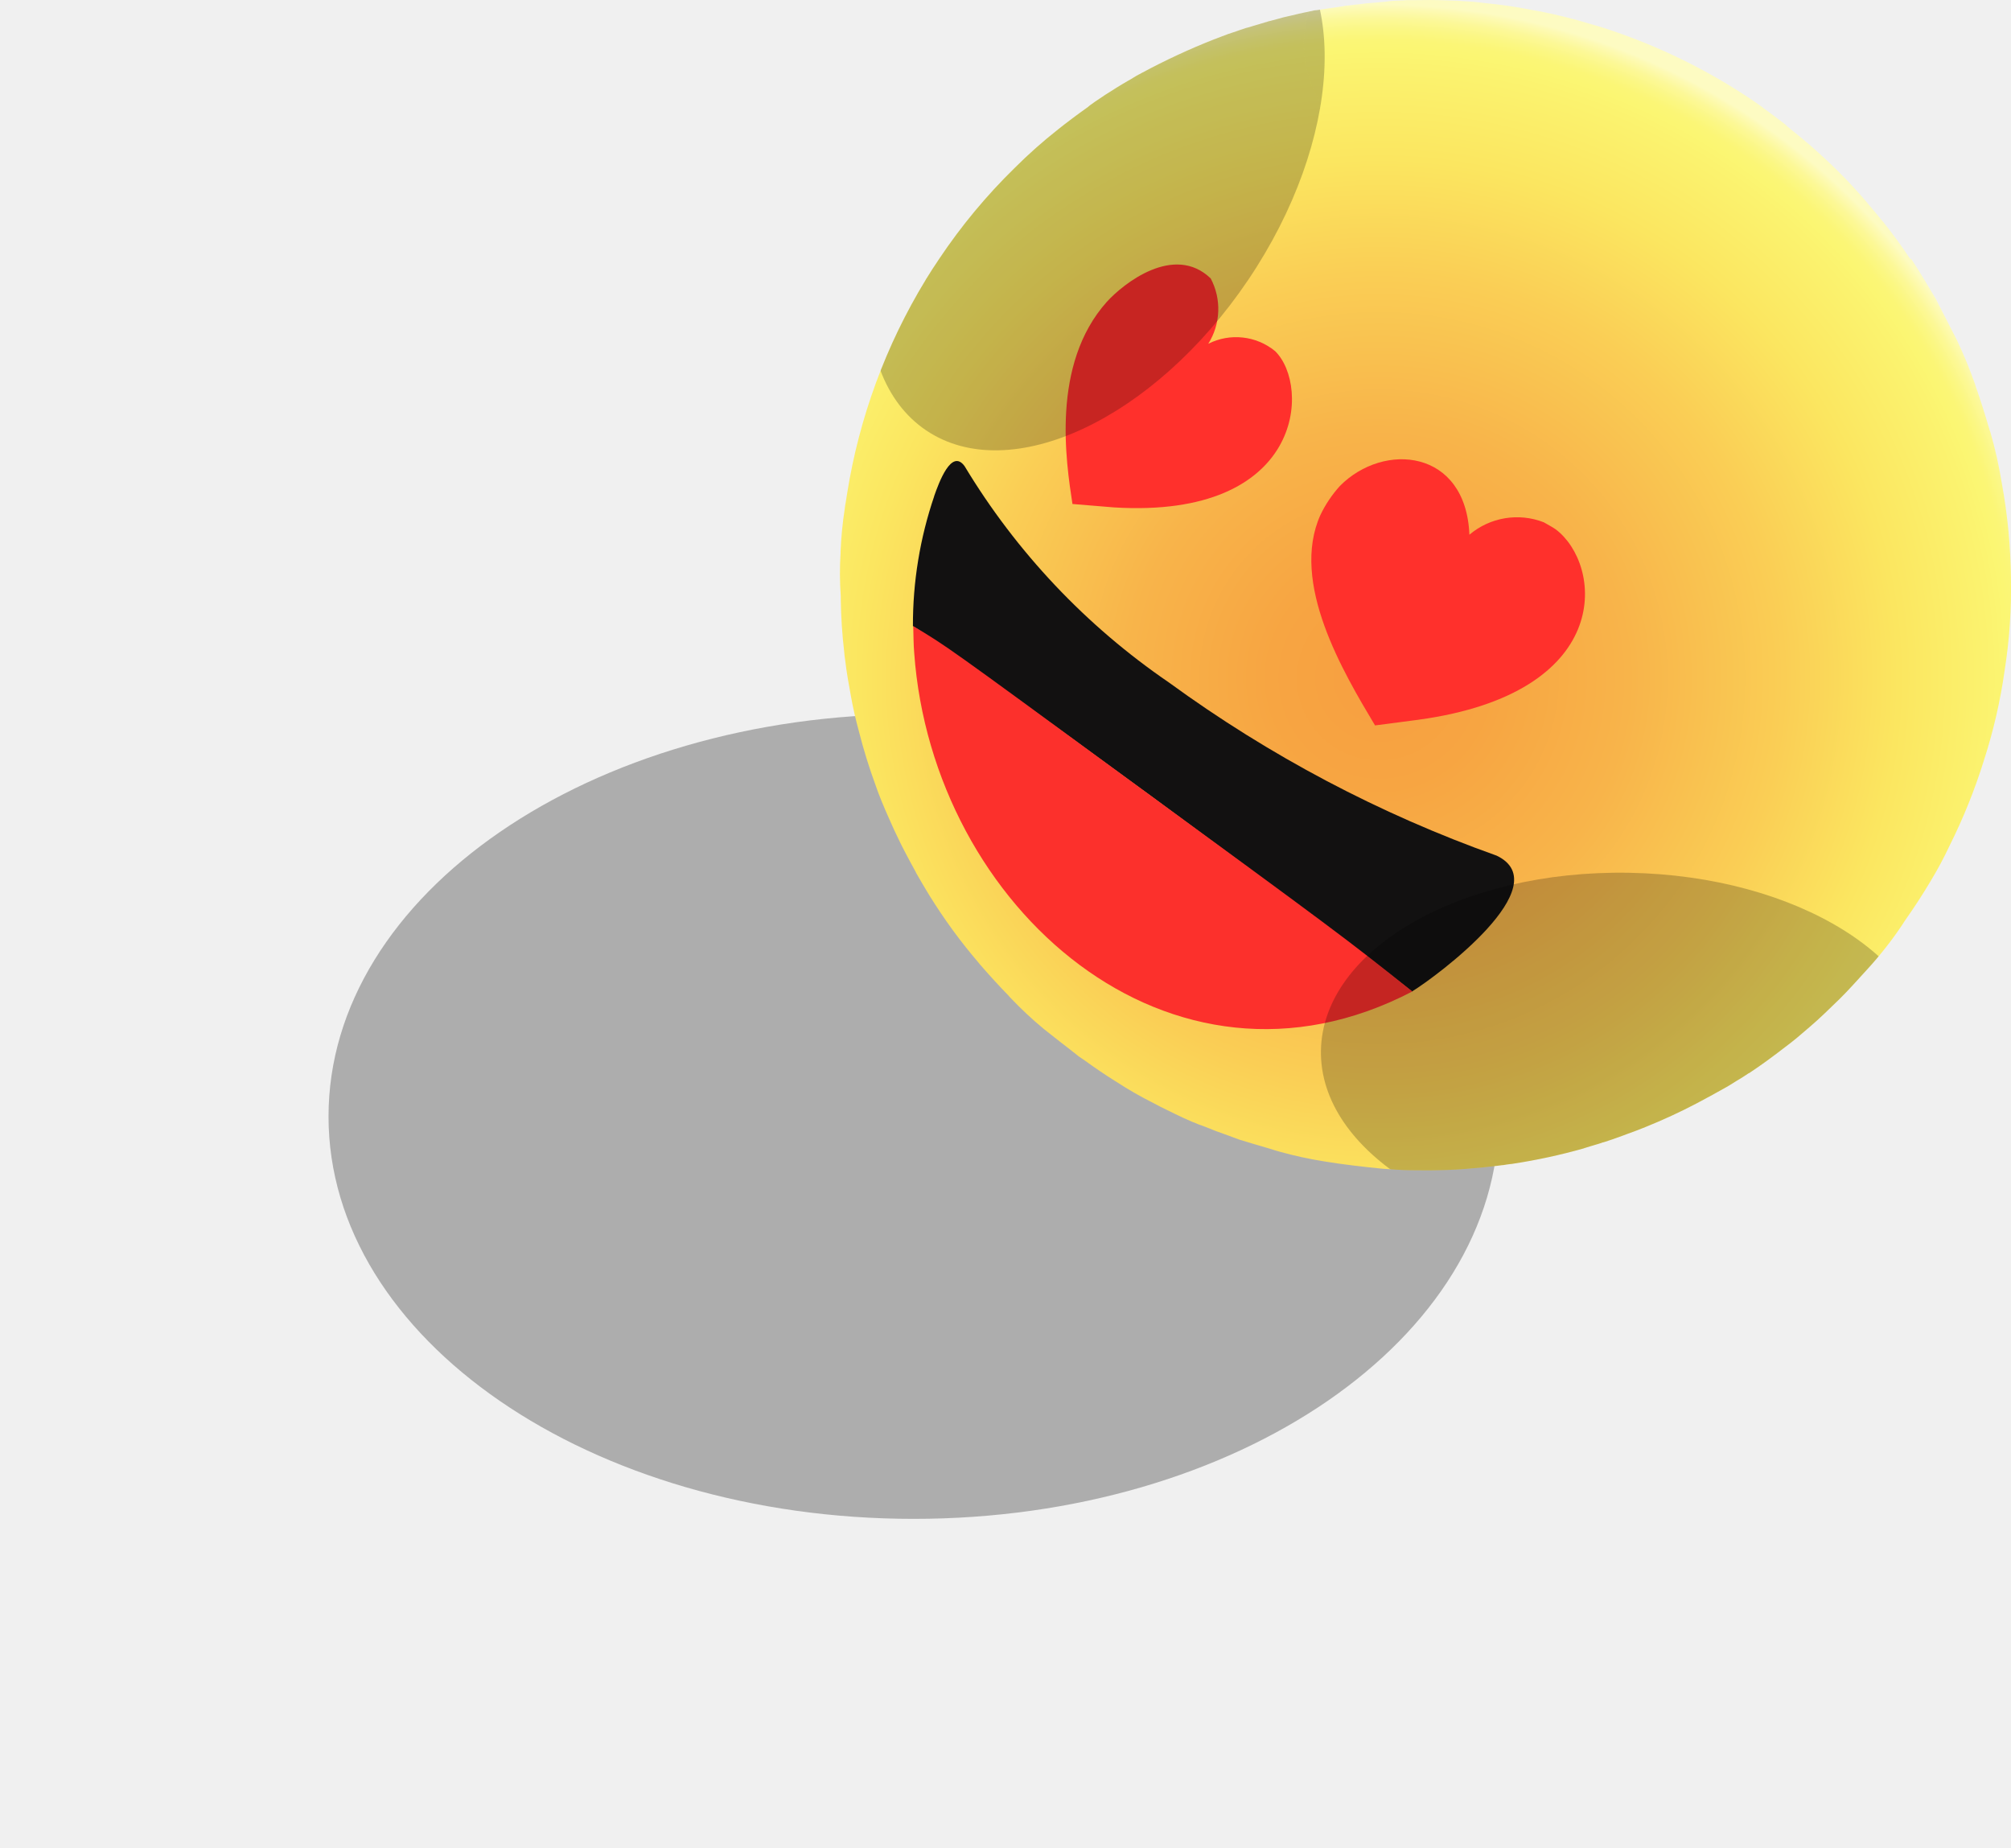
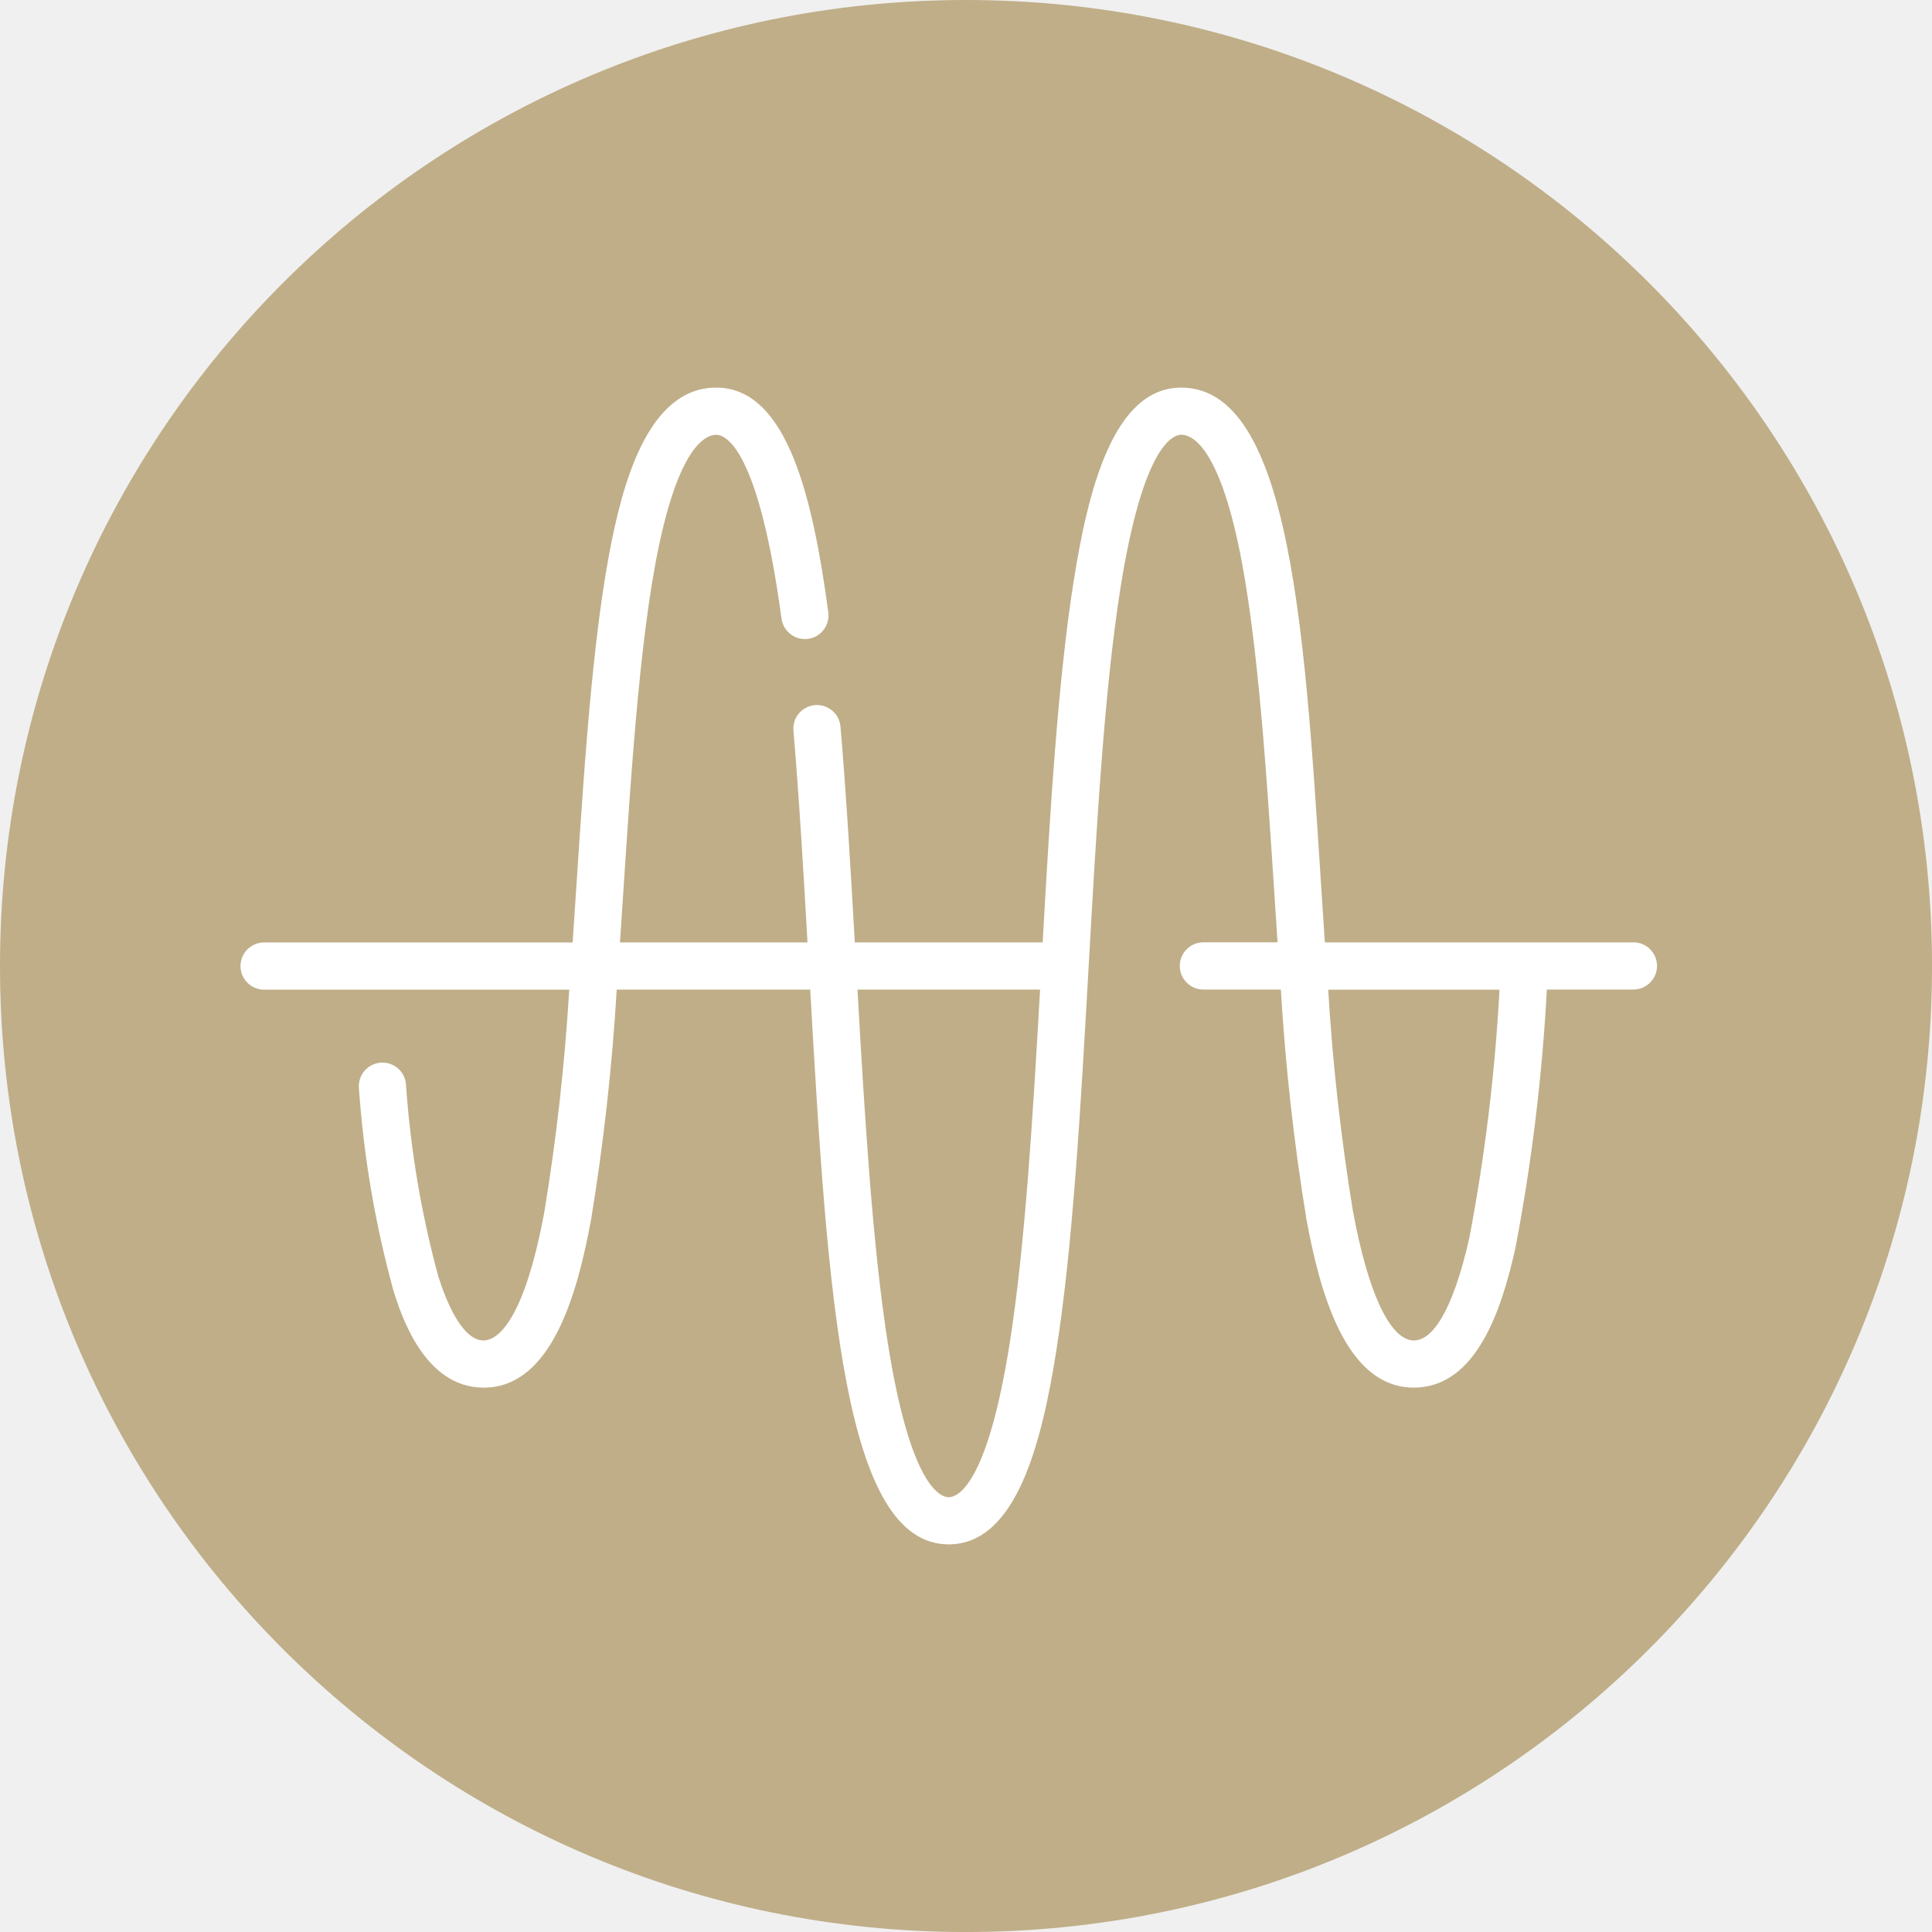
- <svg xmlns="http://www.w3.org/2000/svg" xmlns:xlink="http://www.w3.org/1999/xlink" width="82.478" height="75.758" viewBox="0 0 82.478 75.758">
-   <defs>
-     <radialGradient id="radial-gradient" cx="0.471" cy="0.58" r="0.575" gradientTransform="matrix(-0.999, -0.004, -0.004, 1, 0.933, 0.001)" gradientUnits="objectBoundingBox">
-       <stop offset="0" stop-color="#f79f40" />
-       <stop offset="0.163" stop-color="#f7a542" />
-       <stop offset="0.371" stop-color="#f8b44a" />
-       <stop offset="0.601" stop-color="#face55" />
-       <stop offset="0.771" stop-color="#fbe660" />
-       <stop offset="0.91" stop-color="#fbf36f" />
-       <stop offset="0.932" stop-color="#fbf672" />
-       <stop offset="0.947" stop-color="#fbf676" />
-       <stop offset="0.962" stop-color="#fbf783" />
-       <stop offset="0.978" stop-color="#fcf897" />
-       <stop offset="0.994" stop-color="#fdfab4" />
-       <stop offset="1" stop-color="#fdfbc2" />
-     </radialGradient>
-     <clipPath id="clip-path">
-       <path id="Trazado_116496" data-name="Trazado 116496" d="M52.65,29.84v-.06c0-.11-.03-.77-.15-1.75-.01-.09-.02-.17-.03-.26-.02-.12-.04-.25-.06-.38a23.894,23.894,0,0,0-3.15-8.77c0-.01-.01-.01-.01-.02-.17-.29-.35-.57-.54-.85h0a23.353,23.353,0,0,0-3.06-3.74,20.449,20.449,0,0,0-1.77-1.6c-.39-.32-.78-.62-1.19-.91a.265.265,0,0,1-.06-.05l-.05-.04-.21-.15c-.26-.18-.55-.37-.86-.57h0c-.01-.01-.02-.01-.03-.02-.15-.09-.3-.19-.47-.28-.07-.04-.15-.09-.22-.13s-.12-.07-.19-.11a1.092,1.092,0,0,0-.15-.08,25.413,25.413,0,0,0-2.93-1.4c-.26-.11-.47-.18-.58-.23l-.18-.07-.18-.07c-.01,0-.02-.01-.03-.01l-.04-.01-.3-.1-.04-.01c-.01,0-.03-.01-.04-.01l-.2-.07a2.759,2.759,0,0,0-.27-.08l-.23-.07c-.04-.01-.09-.03-.13-.04-.01,0-.03-.01-.04-.01s-.03-.01-.05-.01a.636.636,0,0,1-.07-.02l-.26-.07-.22-.06c-.07-.02-.14-.03-.21-.05h-.01l-.13-.03-.25-.06-.18-.04a2.049,2.049,0,0,0-.24-.05c-.01,0-.03-.01-.04-.01-.06-.01-.12-.03-.18-.04l-.11-.02-.13-.03h-.02l-.04-.01c-.02,0-.05-.01-.07-.01a1.766,1.766,0,0,1-.2-.04.6.6,0,0,0-.12-.02h0a2.068,2.068,0,0,1-.22-.04l-.19-.03c-.03-.01-.07-.01-.11-.02a.985.985,0,0,0-.17-.02,1,1,0,0,0-.16-.02l-.27-.03-.25-.03c-.03,0-.05-.01-.08-.01h-.02a1.641,1.641,0,0,0-.23-.02l-.34-.03c-.08-.01-.16-.01-.23-.02-.09-.01-.17-.01-.26-.02s-.18-.01-.27-.02A.97.97,0,0,1,29.76,7h-.37c-.48-.01-.96-.01-1.45,0-.11,0-.21,0-.31.01s-.22.01-.32.02c-.07,0-.13.01-.19.01-.16.01-.31.02-.46.04-.05,0-.11.01-.16.01-.22.02-.43.04-.64.07-.1.01-.2.02-.3.04h-.01c-.02,0-.04.01-.06.01q-.24.03-.45.06c-.11.02-.23.04-.34.05-.26.04-.47.08-.61.11-.7.14-1.38.3-2.06.5-.41.11-.77.22-1.21.38a24.021,24.021,0,0,0-5.31,2.61h0c-.17.11-.33.22-.49.33a.265.265,0,0,0-.06.05c-.28.2-.56.4-.84.61a.423.423,0,0,1-.07.05l-.02.02-.02.02c-.01.01-.02.02-.03.02s-.02.01-.03.02c-.08.06-.15.12-.23.18-.15.12-.3.24-.44.36-.08.07-.16.13-.24.2-.16.14-.32.27-.46.4l-.02.02-.02.02c-.03.03-.07.06-.1.09-.75.69-1.21,1.19-1.24,1.22-.23.25-.46.51-.69.77-.16.19-.33.38-.5.59-.01.01-.02.03-.04.04l-.03.03c-.34.42-.69.89-1.08,1.46l-.01.01-.01.01c-.01.01-.01.02-.02.02-.18.26-.36.55-.54.86-.16.26-.32.52-.46.75l-.46.88c-.15.29-.29.56-.42.82a16.758,16.758,0,0,0-.76,1.82h0v.01c-.22.6-.42,1.23-.6,1.84l-.01.02a.037.037,0,0,1-.01.03,17.968,17.968,0,0,0-.5,2.13,23.506,23.506,0,0,0-.17,7.66,22.794,22.794,0,0,0,.82,3.68,23.944,23.944,0,0,0,1.38,3.51,15.311,15.311,0,0,0,.75,1.42c.32.56.68,1.11,1.06,1.66.04.07.09.13.13.2a16,16,0,0,0,1.39,1.8c.34.37.78.88,1.14,1.24s.83.82,1.22,1.15h0c.42.37.6.53.99.83q.72.585,1.47,1.08h.01c.16.11.32.22.49.32.19.12.38.24.55.34.09.05.22.13.36.21a.573.573,0,0,1,.07.04c.15.09.33.18.52.29.04.02.09.05.13.07a22.789,22.789,0,0,0,2.12,1c.18.07.42.17.7.28l.24.09.42.15.3.1.11.03c.01,0,.01,0,.02.01l.16.05a2.759,2.759,0,0,0,.27.08l.26.08c.01,0,.02,0,.02.01a22.1,22.1,0,0,0,2.96.66l.09.01c.08.01.17.03.27.04h.03l.23.03.53.06c.24.03.56.05.79.07s.49.03.74.04h.02c.13.01.25.01.37.01.33.01.77,0,1.1.01s.79-.03,1.13-.05c.72-.06,1.68-.17,2.39-.28a18.747,18.747,0,0,0,1.84-.38c.14-.04.28-.08.43-.12.43-.12.87-.25,1.24-.36l.43-.16c.35-.12.69-.25,1.03-.38l.17-.06c.4-.15.89-.38,1.32-.59.19-.09.37-.18.55-.28a15.71,15.71,0,0,0,1.56-.88c.02-.01.03-.02.05-.03.41-.26.82-.52,1.22-.81.09-.06.18-.12.26-.17l.44-.34c.12-.09.23-.18.35-.27l.66-.52a14.289,14.289,0,0,0,1.37-1.26l.03-.03.07-.07c.35-.35.74-.77,1.2-1.29a.138.138,0,0,0,.03-.04h0a20.958,20.958,0,0,0,2.02-2.71c.01-.01.01-.02.02-.03.19-.3.38-.61.57-.95v-.01h0c.08-.14.16-.29.24-.44.11-.2.22-.41.31-.59l.09-.18c.16-.32.31-.65.47-.99.21-.47.41-.94.56-1.36h0c.26-.7.5-1.44.71-2.23.13-.48.25-.96.33-1.41.1-.48.18-.98.25-1.5.02-.12.03-.23.05-.34.08-.69.14-1.41.16-2.14v-.13C52.68,31.04,52.68,30.45,52.65,29.84Z" transform="translate(-4.654 -6.992)" />
-     </clipPath>
-     <linearGradient id="linear-gradient" x1="-0.166" y1="-323.933" x2="-1.166" y2="-323.933" gradientUnits="objectBoundingBox">
-       <stop offset="0" stop-color="#19b79c" />
-       <stop offset="0.405" stop-color="#1dbb9e" />
-       <stop offset="0.825" stop-color="#2ac8a3" />
-       <stop offset="0.997" stop-color="#31cfa6" />
-     </linearGradient>
-     <linearGradient id="linear-gradient-2" x1="-2.106" y1="-363.238" x2="-3.08" y2="-363.238" xlink:href="#linear-gradient" />
-     <clipPath id="clip-path-2">
-       <path id="Trazado_116504" data-name="Trazado 116504" d="M4.652,29.65v-.06a15.757,15.757,0,0,1,.17-1.74,2.335,2.335,0,0,1,.04-.26c.02-.12.04-.25.06-.38a24.088,24.088,0,0,1,3.22-8.75c0-.01.01-.01.01-.02.18-.29.36-.57.55-.85h0a23.39,23.39,0,0,1,3.09-3.72,20.134,20.134,0,0,1,1.78-1.58q.585-.465,1.2-.9a.265.265,0,0,0,.06-.05l.05-.04.21-.15c.26-.18.55-.37.86-.56h0c.01-.01.02-.01.03-.02.15-.09.31-.19.47-.28a2.53,2.53,0,0,0,.22-.13c.06-.04.12-.07.19-.11.05-.03.1-.05.15-.08a27.308,27.308,0,0,1,2.95-1.37c.26-.1.47-.18.58-.22l.18-.06.18-.06c.01,0,.02-.01.03-.01l.05-.02.3-.1.04-.01c.01,0,.03-.01.04-.01l.2-.06c.08-.02.19-.06.27-.08l.23-.07a.647.647,0,0,0,.13-.04c.01,0,.03-.01.04-.01s.03-.01.05-.01a.637.637,0,0,0,.07-.02l.26-.07.22-.06c.07-.02.14-.03.21-.05h.01l.13-.03c.08-.02.18-.04.25-.06l.18-.04c.08-.02.16-.03.24-.05.01,0,.03-.01.04-.01a1.163,1.163,0,0,0,.18-.04l.11-.01.13-.02h.02l.04-.01c.02,0,.05-.01.07-.01l.2-.03c.04-.01.09-.01.13-.02h0l.22-.03.19-.03a.516.516,0,0,0,.11-.02.985.985,0,0,1,.17-.02c.06-.01.11-.01.16-.02l.27-.03.25-.03c.03,0,.05-.01.08-.01h.02c.07-.01.15-.01.23-.02l.34-.03c.08-.01.16-.01.23-.02a1.569,1.569,0,0,1,.24-.03,2.437,2.437,0,0,1,.27-.01.86.86,0,0,1,.16-.01l.15-.01h.24c.49-.01.97-.01,1.45.01.11,0,.21.01.31.01s.22.01.32.02c.07,0,.13.01.19.01.16.01.31.02.46.04.05.01.11.01.16.02.22.02.43.05.64.07.1.01.2.03.3.04h.01c.02,0,.04.01.06.01.16.02.31.05.45.07l.34.06c.26.05.47.09.6.11.69.14,1.38.31,2.06.52.41.11.76.23,1.21.39a24.178,24.178,0,0,1,5.28,2.65h0c.16.11.33.22.49.34a.265.265,0,0,1,.06.05c.28.2.56.41.83.62a.424.424,0,0,0,.07.05l.02.02.02.02.03.03c.01.01.02.01.02.02.08.06.15.12.22.18.15.12.3.24.44.36.08.07.16.14.24.2.16.14.31.28.46.41l.02.02.02.02c.03.03.07.06.1.09.75.69,1.2,1.2,1.23,1.23.23.25.46.51.68.78.16.19.32.38.49.59.01.01.02.03.04.04l.02.03c.33.42.69.89,1.07,1.47l.04.01.01.01c.01.01.01.02.02.02.17.26.36.56.54.86.16.26.31.53.45.75l.45.88c.15.29.29.56.42.82a18.431,18.431,0,0,1,.75,1.83h0v.01c.21.6.41,1.23.59,1.85l.01.02a.037.037,0,0,0,.01.03,17.59,17.59,0,0,1,.48,2.14,22.71,22.71,0,0,1,.37,3.87,21.465,21.465,0,0,1-.26,3.8,21.96,21.96,0,0,1-.85,3.68,23.286,23.286,0,0,1-1.41,3.5,15.244,15.244,0,0,1-.76,1.42c-.33.56-.69,1.11-1.07,1.65-.04.07-.09.13-.13.2a15.2,15.2,0,0,1-1.41,1.79c-.34.37-.79.88-1.15,1.23s-.84.82-1.22,1.14h0c-.43.37-.6.52-1,.82-.49.38-.98.74-1.48,1.07H41.9c-.16.11-.32.21-.49.31-.19.12-.38.24-.55.33-.09.05-.22.12-.36.2a.574.574,0,0,0-.07.04c-.15.08-.33.18-.52.28-.04.02-.09.05-.13.07a23.108,23.108,0,0,1-2.12.98c-.18.07-.42.17-.71.27l-.24.09-.42.15-.3.1-.11.03c-.01,0-.01,0-.02.01l-.16.05c-.08.02-.19.06-.27.08l-.26.08c-.01,0-.02,0-.02.01a23.962,23.962,0,0,1-2.96.64l-.09.01c-.08.01-.17.02-.27.04H31.8l-.23.03-.53.06c-.24.02-.56.05-.79.07s-.49.03-.74.04h-.02c-.13,0-.25.01-.37.01-.33.01-.77,0-1.1,0s-.79-.04-1.13-.06c-.72-.07-1.68-.18-2.39-.3a16.281,16.281,0,0,1-1.84-.4c-.14-.04-.28-.08-.43-.13-.43-.12-.87-.26-1.24-.37l-.43-.16c-.35-.12-.69-.25-1.03-.39l-.17-.06c-.4-.15-.88-.38-1.32-.6-.19-.09-.37-.18-.55-.28a15.612,15.612,0,0,1-1.55-.89.219.219,0,0,0-.05-.03c-.41-.26-.81-.53-1.21-.82-.09-.06-.17-.12-.25-.17L14,49.97c-.12-.09-.23-.18-.35-.27l-.66-.52a15.233,15.233,0,0,1-1.36-1.27l-.03-.03-.06-.07c-.34-.35-.74-.78-1.19-1.3a.138.138,0,0,1-.03-.04h0a21.889,21.889,0,0,1-2-2.73c-.01-.01-.01-.02-.02-.03-.18-.3-.37-.61-.56-.95v-.01h0c-.08-.14-.16-.29-.24-.44-.11-.21-.22-.41-.31-.59l-.09-.18c-.16-.32-.31-.65-.46-.99-.21-.47-.41-.95-.55-1.36h0a22.441,22.441,0,0,1-.69-2.23c-.13-.48-.24-.96-.32-1.41-.09-.49-.18-.98-.24-1.5-.02-.12-.03-.23-.04-.34a21.166,21.166,0,0,1-.14-2.14v-.13A13.347,13.347,0,0,1,4.652,29.65Z" transform="translate(-4.627 -6.983)" fill="url(#radial-gradient)" />
-     </clipPath>
-   </defs>
-   <g id="Grupo_157926" data-name="Grupo 157926" transform="translate(13.474)">
-     <ellipse id="Elipse_4737" data-name="Elipse 4737" cx="24" cy="16.5" rx="24" ry="16.5" transform="translate(0 29.284)" fill="#0b0b0b" opacity="0.292" style="mix-blend-mode: multiply;isolation: isolate" />
-     <path id="Trazado_116493" data-name="Trazado 116493" d="M4.652,29.65v-.06a15.757,15.757,0,0,1,.17-1.74,2.335,2.335,0,0,1,.04-.26c.02-.12.04-.25.06-.38a24.088,24.088,0,0,1,3.22-8.75c0-.01.01-.01.01-.02.18-.29.36-.57.55-.85h0a23.39,23.39,0,0,1,3.09-3.72,20.134,20.134,0,0,1,1.78-1.58q.585-.465,1.2-.9a.265.265,0,0,0,.06-.05l.05-.04.21-.15c.26-.18.55-.37.86-.56h0c.01-.01.02-.01.03-.02.15-.09.31-.19.47-.28a2.53,2.53,0,0,0,.22-.13c.06-.04.12-.07.19-.11.05-.03.1-.05.15-.08a27.308,27.308,0,0,1,2.95-1.37c.26-.1.47-.18.58-.22l.18-.06.18-.06c.01,0,.02-.01.03-.01l.05-.02.3-.1.04-.01c.01,0,.03-.01.04-.01l.2-.06c.08-.02.19-.06.27-.08l.23-.07a.647.647,0,0,0,.13-.04c.01,0,.03-.01.04-.01s.03-.01.05-.01a.637.637,0,0,0,.07-.02l.26-.07.22-.06c.07-.02.14-.03.21-.05h.01l.13-.03c.08-.02.18-.04.25-.06l.18-.04c.08-.02.16-.03.24-.05.01,0,.03-.01.04-.01a1.163,1.163,0,0,0,.18-.04l.11-.01.13-.02h.02l.04-.01c.02,0,.05-.01.07-.01l.2-.03c.04-.01.09-.01.13-.02h0l.22-.03.19-.03a.516.516,0,0,0,.11-.02.985.985,0,0,1,.17-.02c.06-.01.11-.01.16-.02l.27-.03.25-.03c.03,0,.05-.01.08-.01h.02c.07-.01.15-.01.23-.02l.34-.03c.08-.01.16-.01.23-.02a1.569,1.569,0,0,1,.24-.03,2.437,2.437,0,0,1,.27-.01.86.86,0,0,1,.16-.01l.15-.01h.24c.49-.01.97-.01,1.45.01.11,0,.21.01.31.01s.22.01.32.02c.07,0,.13.01.19.01.16.01.31.02.46.04.05.01.11.01.16.02.22.02.43.05.64.07.1.01.2.03.3.04h.01c.02,0,.04.01.06.01.16.02.31.05.45.07l.34.06c.26.05.47.09.6.11.69.14,1.38.31,2.06.52.41.11.76.23,1.21.39a24.178,24.178,0,0,1,5.28,2.65h0c.16.11.33.22.49.34a.265.265,0,0,1,.06.05c.28.2.56.41.83.62a.424.424,0,0,0,.07.05l.02.02.02.02.03.03c.01.01.02.01.02.02.08.06.15.12.22.18.15.12.3.24.44.36.08.07.16.14.24.2.16.14.31.28.46.41l.02.02.02.02c.03.03.07.06.1.09.75.69,1.2,1.2,1.23,1.23.23.25.46.51.68.78.16.19.32.38.49.59.01.01.02.03.04.04l.02.03c.33.42.69.89,1.07,1.47l.04.01.01.01c.01.01.01.02.02.02.17.26.36.56.54.86.16.26.31.53.45.75l.45.88c.15.29.29.56.42.82a18.431,18.431,0,0,1,.75,1.83h0v.01c.21.6.41,1.23.59,1.85l.01.02a.037.037,0,0,0,.01.03,17.59,17.59,0,0,1,.48,2.14,22.71,22.71,0,0,1,.37,3.87,21.465,21.465,0,0,1-.26,3.8,21.96,21.96,0,0,1-.85,3.68,23.286,23.286,0,0,1-1.41,3.5,15.244,15.244,0,0,1-.76,1.42c-.33.56-.69,1.11-1.07,1.65-.04.07-.09.13-.13.2a15.2,15.2,0,0,1-1.41,1.79c-.34.37-.79.88-1.15,1.23s-.84.82-1.22,1.14h0c-.43.37-.6.52-1,.82-.49.38-.98.74-1.48,1.07H41.9c-.16.11-.32.21-.49.31-.19.12-.38.24-.55.33-.09.05-.22.12-.36.2a.574.574,0,0,0-.07.04c-.15.08-.33.18-.52.28-.04.02-.09.05-.13.07a23.108,23.108,0,0,1-2.12.98c-.18.07-.42.17-.71.27l-.24.09-.42.15-.3.1-.11.03c-.01,0-.01,0-.02.01l-.16.05c-.08.02-.19.06-.27.08l-.26.08c-.01,0-.02,0-.02.01a23.962,23.962,0,0,1-2.96.64l-.09.01c-.08.01-.17.02-.27.04H31.8l-.23.03-.53.06c-.24.02-.56.05-.79.07s-.49.03-.74.04h-.02c-.13,0-.25.01-.37.01-.33.01-.77,0-1.1,0s-.79-.04-1.13-.06c-.72-.07-1.68-.18-2.39-.3a16.281,16.281,0,0,1-1.84-.4c-.14-.04-.28-.08-.43-.13-.43-.12-.87-.26-1.24-.37l-.43-.16c-.35-.12-.69-.25-1.03-.39l-.17-.06c-.4-.15-.88-.38-1.32-.6-.19-.09-.37-.18-.55-.28a15.612,15.612,0,0,1-1.55-.89.219.219,0,0,0-.05-.03c-.41-.26-.81-.53-1.21-.82-.09-.06-.17-.12-.25-.17L14,49.97c-.12-.09-.23-.18-.35-.27l-.66-.52a15.233,15.233,0,0,1-1.36-1.27l-.03-.03-.06-.07c-.34-.35-.74-.78-1.19-1.3a.138.138,0,0,1-.03-.04h0a21.889,21.889,0,0,1-2-2.73c-.01-.01-.01-.02-.02-.03-.18-.3-.37-.61-.56-.95v-.01h0c-.08-.14-.16-.29-.24-.44-.11-.21-.22-.41-.31-.59l-.09-.18c-.16-.32-.31-.65-.46-.99-.21-.47-.41-.95-.55-1.36h0a22.441,22.441,0,0,1-.69-2.23c-.13-.48-.24-.96-.32-1.41-.09-.49-.18-.98-.24-1.5-.02-.12-.03-.23-.04-.34a21.166,21.166,0,0,1-.14-2.14v-.13A13.347,13.347,0,0,1,4.652,29.65Z" transform="translate(16.349 -6.983)" fill="url(#radial-gradient)" />
-     <g id="Grupo_86225" data-name="Grupo 86225" transform="translate(20.955 0.009)" clip-path="url(#clip-path)">
-       <path id="Trazado_116494" data-name="Trazado 116494" d="M50.67,21.64a4.37,4.37,0,0,1,.18-.46C50.8,21.33,50.74,21.48,50.67,21.64Z" transform="translate(-48.844 -6.992)" fill="url(#linear-gradient)" />
-       <path id="Trazado_116495" data-name="Trazado 116495" d="M4.7,34.92c.03-.14.05-.28.08-.41C4.75,34.65,4.73,34.79,4.7,34.92Z" transform="translate(43.196 -6.992)" fill="url(#linear-gradient-2)" />
-     </g>
-     <path id="Trazado_116497" data-name="Trazado 116497" d="M25.873,27.33A16.375,16.375,0,0,0,25,32.66c2.26,1.39,16.97,12.2,20.47,14.98,1.03-.63,6.02-4.35,3.47-5.57a52.925,52.925,0,0,1-13.44-7.1,28.664,28.664,0,0,1-8.38-8.87c-.54-.75-1.06.69-1.25,1.23" transform="translate(-1.032 -6.983)" fill="#121111" />
-     <path id="Trazado_116499" data-name="Trazado 116499" d="M29.22,33.76c.75,10.43,10.52,19.05,20.43,13.88-2.65-2.12-3.33-2.62-11.66-8.71-7.45-5.46-7.45-5.46-8.81-6.27.01.33.01.77.04,1.1" transform="translate(-5.199 -6.983)" fill="#fc302c" />
-     <g id="Grupo_86231" data-name="Grupo 86231" transform="translate(40.307 18.833)">
-       <path id="Trazado_116501" data-name="Trazado 116501" d="M22.473,28.1c-1.25,2.78.93,6.44,2.24,8.63.65-.09,1.52-.19,2.17-.29,7.67-1.22,7.14-6.32,5.24-7.75-.14-.1-.34-.2-.49-.29a3.024,3.024,0,0,0-3.05.51c-.14-3.51-3.51-3.82-5.31-2a4.969,4.969,0,0,0-.8,1.19" transform="translate(-22.099 -25.816)" fill="#ff302c" />
-     </g>
-     <g id="Grupo_86232" data-name="Grupo 86232" transform="translate(30.232 10.846)">
-       <path id="Trazado_116503" data-name="Trazado 116503" d="M35.806,19.36c-2.3,2.57-1.67,6.58-1.41,8.29.51.04,1.19.1,1.7.14,7.78.48,8.08-4.98,6.61-6.41a2.529,2.529,0,0,0-2.74-.3,2.679,2.679,0,0,0,.1-2.68c-1.5-1.44-3.58.21-4.26.96" transform="translate(-34.117 -17.829)" fill="#ff302c" />
-     </g>
-     <g id="Enmascarar_grupo_59" data-name="Enmascarar grupo 59" transform="translate(20.976 0)" clip-path="url(#clip-path-2)">
-       <g id="Grupo_86233" data-name="Grupo 86233" transform="translate(-2.683 -7.272)" opacity="0.561" style="mix-blend-mode: multiply;isolation: isolate">
-         <g id="Grupo_86230" data-name="Grupo 86230" transform="translate(0)">
-           <ellipse id="Elipse_4734" data-name="Elipse 4734" cx="12.5" cy="7.5" rx="12.5" ry="7.5" transform="translate(21.707 1.557)" fill="#fff" opacity="0.743" />
-           <ellipse id="Elipse_4735" data-name="Elipse 4735" cx="12.5" cy="7.5" rx="12.5" ry="7.5" transform="translate(26.415 8.388) rotate(124)" opacity="0.387" />
-           <ellipse id="Elipse_4736" data-name="Elipse 4736" cx="12.5" cy="7.5" rx="12.5" ry="7.5" transform="matrix(-1, -0.017, 0.017, -1, 47.282, 58.274)" opacity="0.387" />
-         </g>
+ <svg xmlns="http://www.w3.org/2000/svg" width="93.447" height="93.447" viewBox="0 0 93.447 93.447">
+   <g id="Grupo_1105680" data-name="Grupo 1105680" transform="translate(0.001)">
+     <ellipse id="Elipse_11501" data-name="Elipse 11501" cx="46.724" cy="46.724" rx="46.724" ry="46.724" transform="translate(-0.001 0)" fill="#bfae88" />
+     <g id="ondas-de-radio" transform="translate(11.632 -25.252)">
+       <g id="Grupo_1099473" data-name="Grupo 1099473" transform="translate(0 44)">
+         <path id="Trazado_873724" data-name="Trazado 873724" d="M67.371,70.834H52.448C51.555,57.68,51.188,44,45.5,44c-3.295,0-4.509,5-5.2,9.349-.763,4.813-1.149,11.2-1.5,17.485H29.712c-.2-3.543-.412-7.153-.692-10.437a1.142,1.142,0,0,0-2.276.194c.274,3.213.483,6.758.68,10.243h-9.07c.4-5.87.789-13.31,1.707-18.284,1.044-5.656,2.409-6.267,2.948-6.267.459,0,2.041.64,3.155,8.87a1.142,1.142,0,1,0,2.263-.306C27.7,49.484,26.49,44,23.009,44c-3.31,0-4.549,4.643-5.194,8.136-.933,5.058-1.3,12.073-1.75,18.7H1.142a1.142,1.142,0,0,0,0,2.284H15.9a105.238,105.238,0,0,1-1.195,10.7c-1.044,5.656-2.409,6.267-2.948,6.267-1.052,0-1.823-1.938-2.189-3.094A47.994,47.994,0,0,1,8,77.661a1.142,1.142,0,0,0-2.273.221,49.986,49.986,0,0,0,1.671,9.8c.367,1.16,1.484,4.688,4.366,4.688,3.31,0,4.549-4.643,5.194-8.136a108.439,108.439,0,0,0,1.239-11.118h9.359c.848,15,1.622,26.834,6.7,26.834,3.295,0,4.509-5,5.2-9.349,1.6-10.1,1.528-26.943,3.105-36.9,1.092-6.887,2.529-7.422,2.944-7.422.539,0,1.9.611,2.948,6.267.918,4.975,1.3,12.244,1.707,18.284H46.573a1.142,1.142,0,1,0,0,2.284h3.746a108.4,108.4,0,0,0,1.239,11.118c.645,3.493,1.884,8.136,5.194,8.136,3.045,0,4.258-3.835,4.906-6.72a92.8,92.8,0,0,0,1.527-12.534h4.187a1.142,1.142,0,1,0,0-2.284ZM34.257,97.669c-.415,0-1.852-.535-2.943-7.423-.74-4.67-1.122-10.943-1.472-17.128h8.831c-.35,6.185-.732,12.457-1.472,17.128C36.108,97.133,34.671,97.669,34.257,97.669ZM59.429,85.151c-1.57,6.993-4.169,6.561-5.625-1.33a105.2,105.2,0,0,1-1.195-10.7h8.286a89.816,89.816,0,0,1-1.465,12.033Z" transform="translate(0 -44)" fill="#fff" />
      </g>
    </g>
  </g>
</svg>
